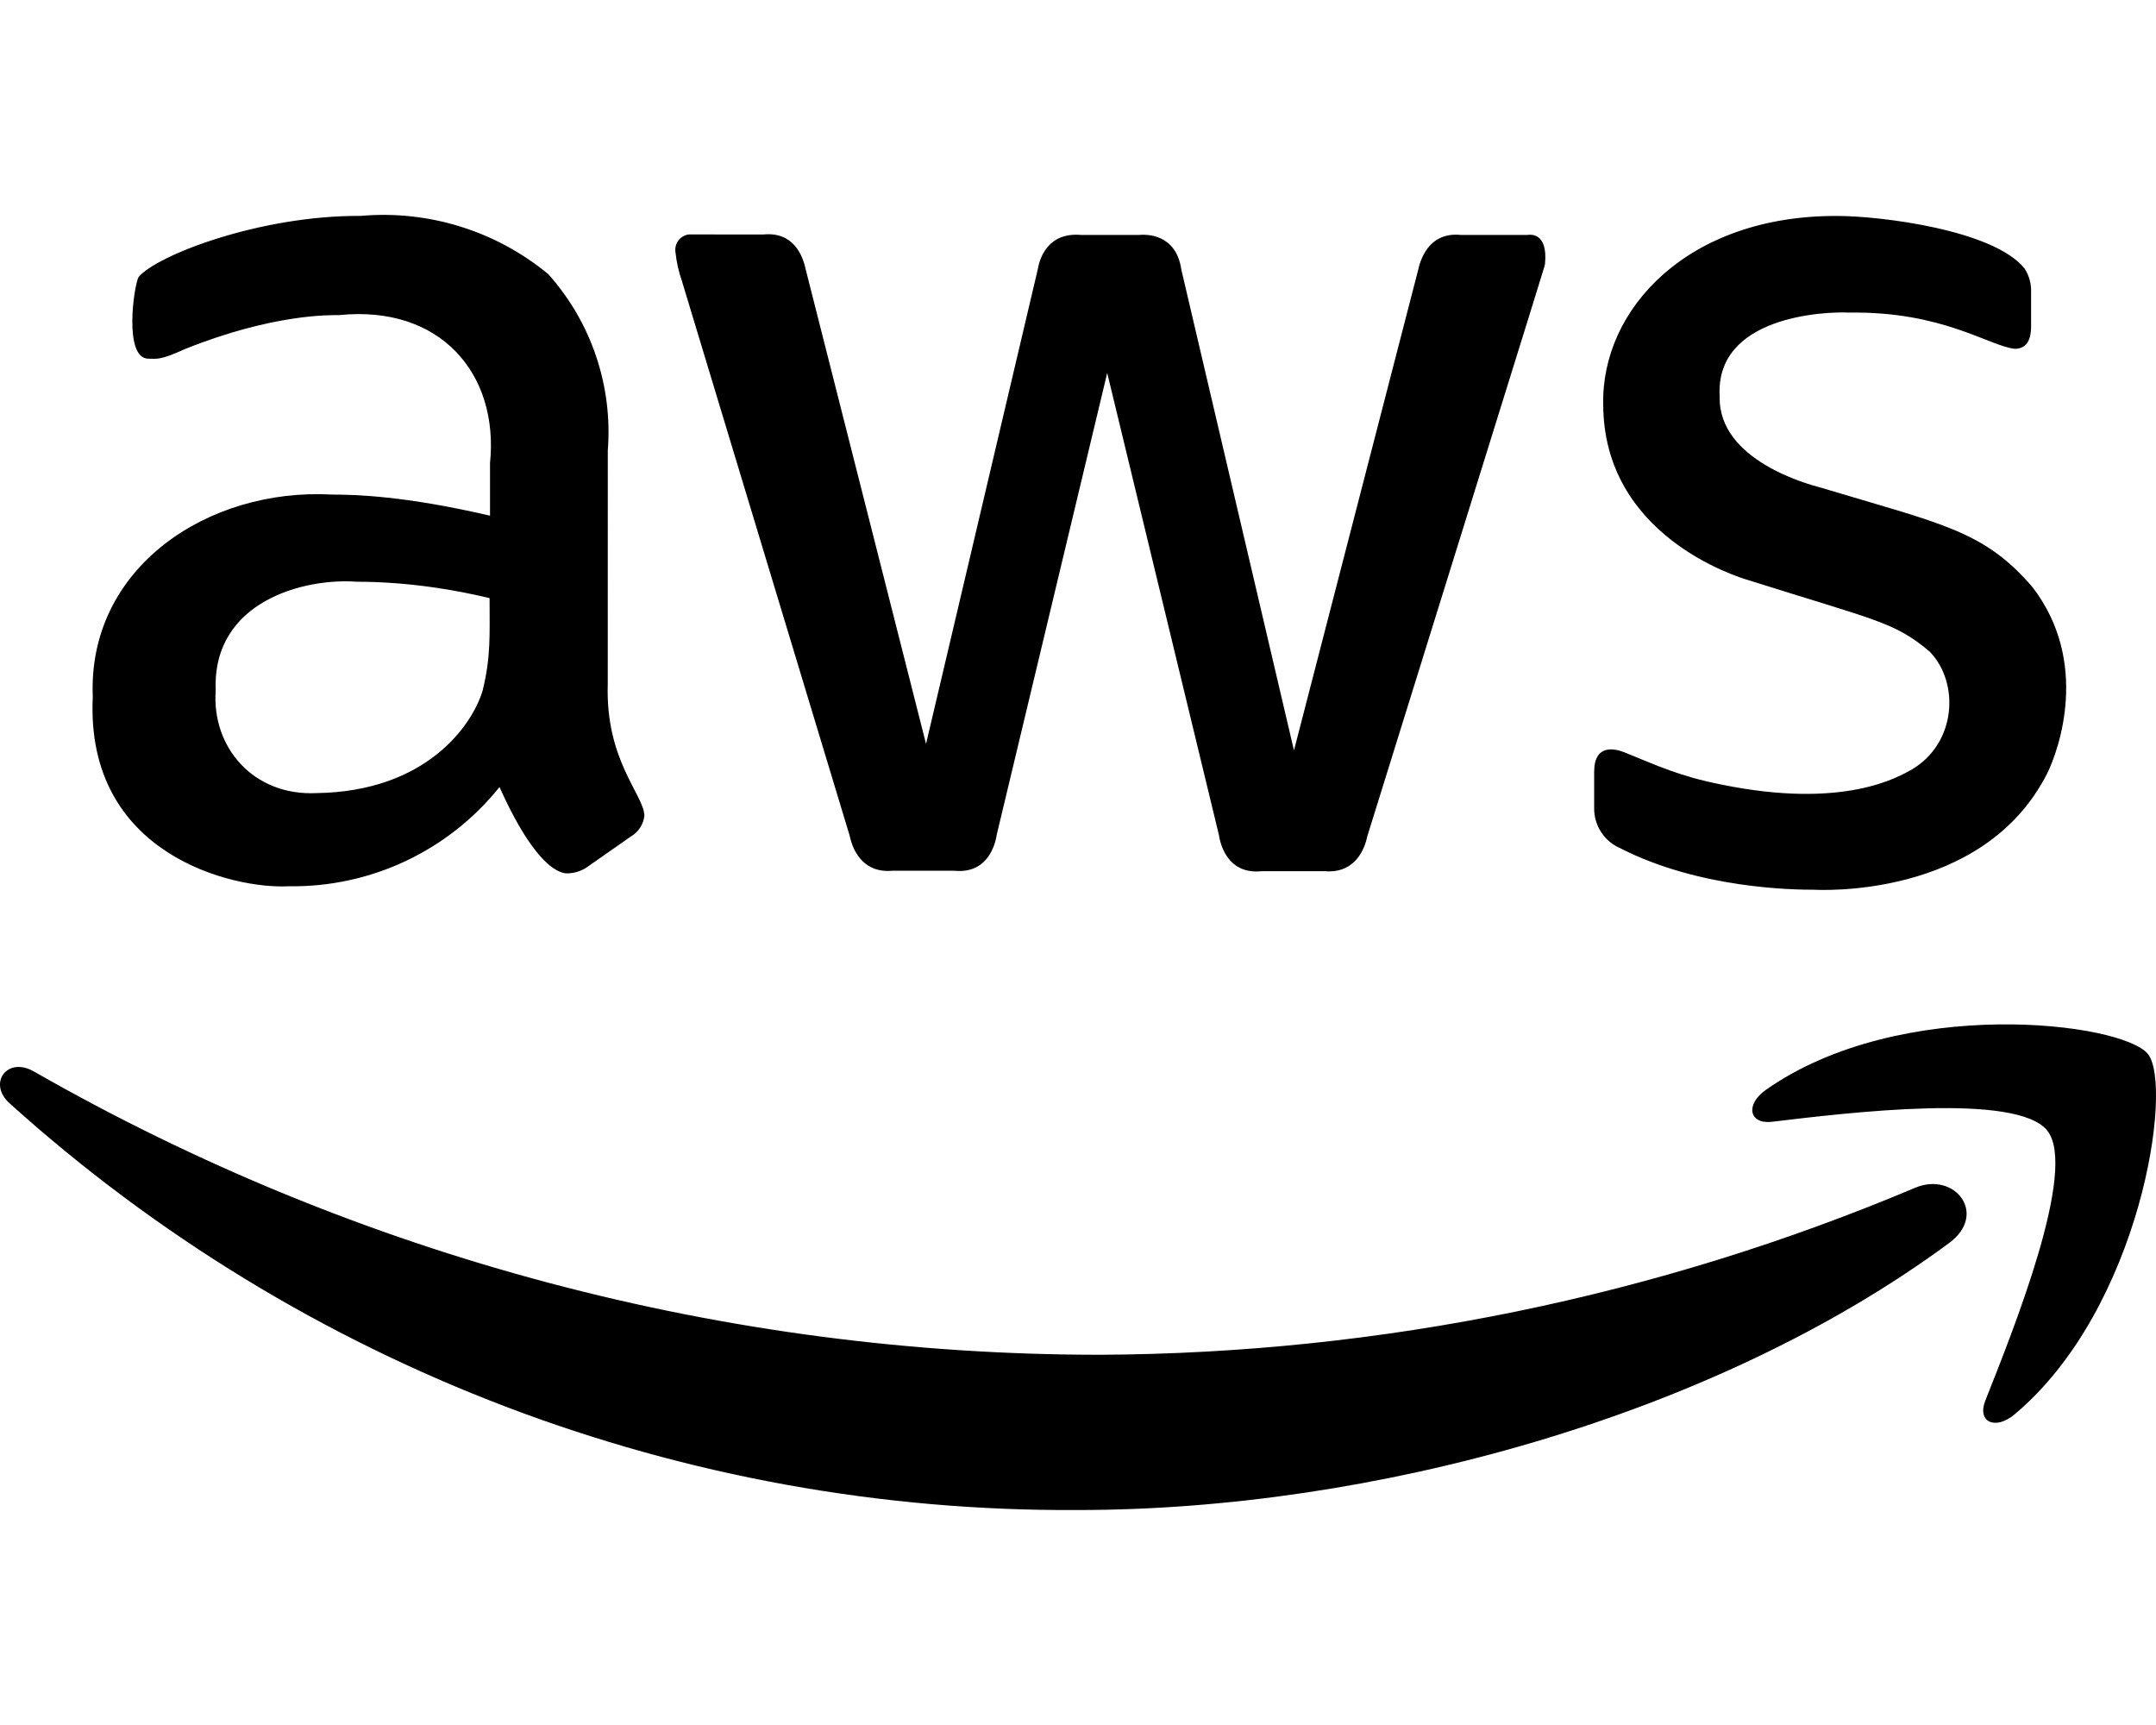
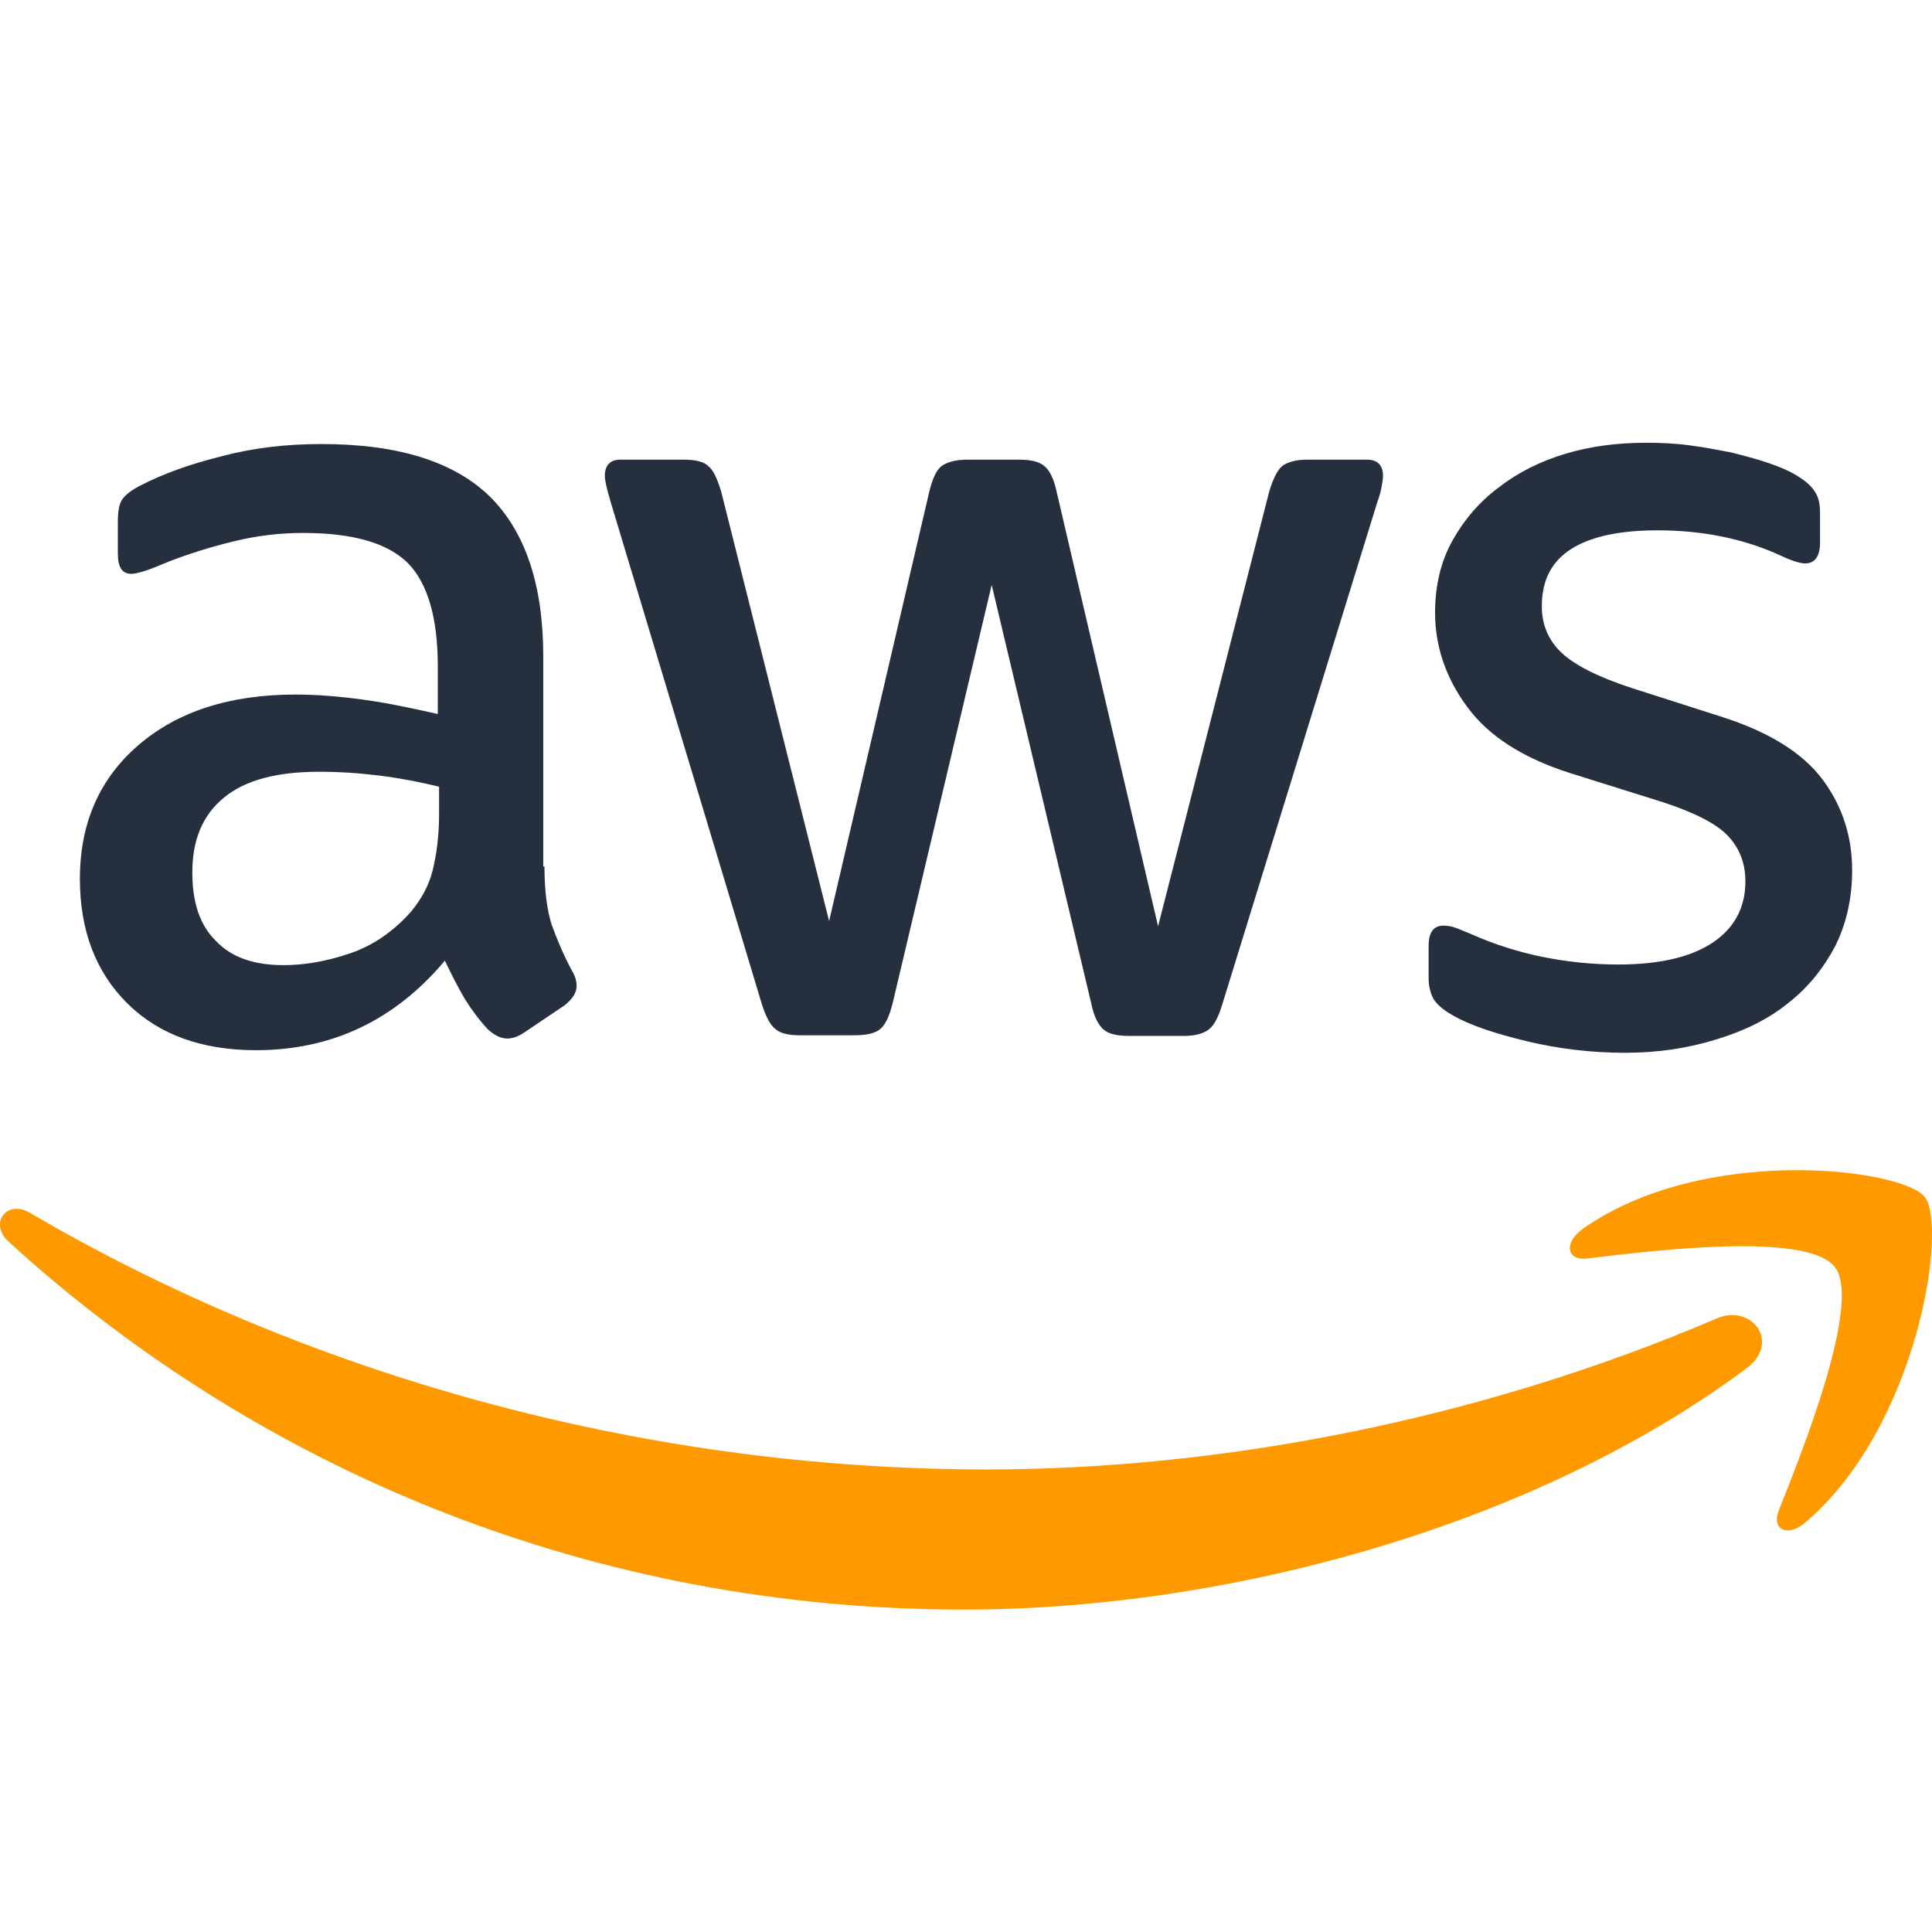
- <svg xmlns="http://www.w3.org/2000/svg" viewBox="0 0 640 512">
-   <path d="M180.41 203.01c-.72 22.65 10.6 32.68 10.88 39.05a8.164 8.164 0 0 1-4.1 6.27l-12.8 8.96a10.66 10.66 0 0 1-5.63 1.92c-.43-.02-8.19 1.83-20.48-25.61a78.608 78.608 0 0 1-62.61 29.45c-16.28.89-60.4-9.24-58.13-56.21-1.59-38.28 34.06-62.06 70.93-60.05 7.1.02 21.6.37 46.99 6.27v-15.62c2.69-26.46-14.7-46.99-44.81-43.91-2.4.01-19.4-.5-45.84 10.11-7.36 3.38-8.3 2.82-10.75 2.82-7.41 0-4.36-21.48-2.94-24.2 5.21-6.4 35.86-18.35 65.94-18.18a76.857 76.857 0 0 1 55.69 17.28 70.285 70.285 0 0 1 17.67 52.36l-.01 69.29zM93.99 235.4c32.43-.47 46.16-19.97 49.29-30.47 2.46-10.05 2.05-16.41 2.05-27.4-9.67-2.32-23.59-4.85-39.56-4.87-15.15-1.14-42.82 5.63-41.74 32.26-1.24 16.79 11.12 31.4 29.96 30.48zm170.92 23.05c-7.86.72-11.52-4.86-12.68-10.37l-49.8-164.65c-.97-2.78-1.61-5.65-1.92-8.58a4.61 4.61 0 0 1 3.86-5.25c.24-.04-2.13 0 22.25 0 8.78-.88 11.64 6.03 12.55 10.37l35.72 140.83 33.16-140.83c.53-3.22 2.94-11.07 12.8-10.24h17.16c2.17-.18 11.11-.5 12.68 10.37l33.42 142.63L420.98 80.1c.48-2.18 2.72-11.37 12.68-10.37h19.72c.85-.13 6.15-.81 5.25 8.58-.43 1.85 3.41-10.66-52.75 169.9-1.15 5.51-4.82 11.09-12.68 10.37h-18.69c-10.94 1.15-12.51-9.66-12.68-10.75L328.67 110.7l-32.78 136.99c-.16 1.09-1.73 11.9-12.68 10.75h-18.3zm273.48 5.63c-5.88.01-33.92-.3-57.36-12.29a12.802 12.802 0 0 1-7.81-11.91v-10.75c0-8.45 6.2-6.9 8.83-5.89 10.04 4.06 16.48 7.14 28.81 9.6 36.65 7.53 52.77-2.3 56.72-4.48 13.15-7.81 14.19-25.68 5.25-34.95-10.48-8.79-15.48-9.12-53.13-21-4.64-1.29-43.7-13.61-43.79-52.36-.61-28.24 25.05-56.18 69.52-55.95 12.67-.01 46.43 4.13 55.57 15.62 1.35 2.09 2.02 4.55 1.92 7.04v10.11c0 4.44-1.62 6.66-4.87 6.66-7.71-.86-21.39-11.17-49.16-10.75-6.89-.36-39.89.91-38.41 24.97-.43 18.96 26.61 26.07 29.7 26.89 36.46 10.97 48.65 12.79 63.12 29.58 17.14 22.25 7.9 48.3 4.35 55.44-19.08 37.49-68.42 34.44-69.26 34.42zm40.2 104.86c-70.03 51.72-171.69 79.25-258.49 79.25A469.127 469.127 0 0 1 2.83 327.46c-6.53-5.89-.77-13.96 7.17-9.47a637.37 637.37 0 0 0 316.88 84.12 630.22 630.22 0 0 0 241.59-49.55c11.78-5 21.77 7.8 10.12 16.38zm29.19-33.29c-8.96-11.52-59.28-5.38-81.81-2.69-6.79.77-7.94-5.12-1.79-9.47 40.07-28.17 105.88-20.1 113.44-10.63 7.55 9.47-2.05 75.41-39.56 106.91-5.76 4.87-11.27 2.3-8.71-4.1 8.44-21.25 27.39-68.49 18.43-80.02z" />
+ <svg xmlns="http://www.w3.org/2000/svg" viewBox="0 0 48 48" width="144px" height="144px">
+   <path fill="#252f3e" d="M13.527,21.529c0,0.597,0.064,1.08,0.176,1.435c0.128,0.355,0.287,0.742,0.511,1.161 c0.08,0.129,0.112,0.258,0.112,0.371c0,0.161-0.096,0.322-0.303,0.484l-1.006,0.677c-0.144,0.097-0.287,0.145-0.415,0.145 c-0.16,0-0.319-0.081-0.479-0.226c-0.224-0.242-0.415-0.5-0.575-0.758c-0.16-0.274-0.319-0.58-0.495-0.951 c-1.245,1.483-2.81,2.225-4.694,2.225c-1.341,0-2.411-0.387-3.193-1.161s-1.181-1.806-1.181-3.096c0-1.37,0.479-2.483,1.453-3.321 s2.267-1.258,3.911-1.258c0.543,0,1.102,0.048,1.692,0.129s1.197,0.21,1.836,0.355v-1.177c0-1.225-0.255-2.08-0.75-2.58 c-0.511-0.5-1.373-0.742-2.602-0.742c-0.559,0-1.133,0.064-1.724,0.21c-0.591,0.145-1.165,0.322-1.724,0.548 c-0.255,0.113-0.447,0.177-0.559,0.21c-0.112,0.032-0.192,0.048-0.255,0.048c-0.224,0-0.335-0.161-0.335-0.5v-0.79 c0-0.258,0.032-0.451,0.112-0.564c0.08-0.113,0.224-0.226,0.447-0.339c0.559-0.29,1.229-0.532,2.012-0.726 c0.782-0.21,1.612-0.306,2.49-0.306c1.9,0,3.289,0.435,4.183,1.306c0.878,0.871,1.325,2.193,1.325,3.966v5.224H13.527z M7.045,23.979c0.527,0,1.07-0.097,1.644-0.29c0.575-0.193,1.086-0.548,1.517-1.032c0.255-0.306,0.447-0.645,0.543-1.032 c0.096-0.387,0.16-0.855,0.16-1.403v-0.677c-0.463-0.113-0.958-0.21-1.469-0.274c-0.511-0.064-1.006-0.097-1.501-0.097 c-1.07,0-1.852,0.21-2.379,0.645s-0.782,1.048-0.782,1.854c0,0.758,0.192,1.322,0.591,1.709 C5.752,23.786,6.311,23.979,7.045,23.979z M19.865,25.721c-0.287,0-0.479-0.048-0.607-0.161c-0.128-0.097-0.239-0.322-0.335-0.629 l-3.752-12.463c-0.096-0.322-0.144-0.532-0.144-0.645c0-0.258,0.128-0.403,0.383-0.403h1.565c0.303,0,0.511,0.048,0.623,0.161 c0.128,0.097,0.223,0.322,0.319,0.629l2.682,10.674l2.49-10.674c0.08-0.322,0.176-0.532,0.303-0.629 c0.128-0.097,0.351-0.161,0.639-0.161h1.277c0.303,0,0.511,0.048,0.639,0.161c0.128,0.097,0.239,0.322,0.303,0.629l2.522,10.803 l2.762-10.803c0.096-0.322,0.208-0.532,0.319-0.629c0.128-0.097,0.335-0.161,0.623-0.161h1.485c0.255,0,0.399,0.129,0.399,0.403 c0,0.081-0.016,0.161-0.032,0.258s-0.048,0.226-0.112,0.403l-3.847,12.463c-0.096,0.322-0.208,0.532-0.335,0.629 s-0.335,0.161-0.607,0.161h-1.373c-0.303,0-0.511-0.048-0.639-0.161c-0.128-0.113-0.239-0.322-0.303-0.645l-2.474-10.4 L22.18,24.915c-0.08,0.322-0.176,0.532-0.303,0.645c-0.128,0.113-0.351,0.161-0.639,0.161H19.865z M40.379,26.156 c-0.83,0-1.66-0.097-2.458-0.29c-0.798-0.193-1.421-0.403-1.836-0.645c-0.255-0.145-0.431-0.306-0.495-0.451 c-0.064-0.145-0.096-0.306-0.096-0.451v-0.822c0-0.339,0.128-0.5,0.367-0.5c0.096,0,0.192,0.016,0.287,0.048 c0.096,0.032,0.239,0.097,0.399,0.161c0.543,0.242,1.133,0.435,1.756,0.564c0.639,0.129,1.261,0.193,1.9,0.193 c1.006,0,1.788-0.177,2.331-0.532c0.543-0.355,0.83-0.871,0.83-1.532c0-0.451-0.144-0.822-0.431-1.129 c-0.287-0.306-0.83-0.58-1.612-0.838l-2.315-0.726c-1.165-0.371-2.027-0.919-2.554-1.645c-0.527-0.709-0.798-1.499-0.798-2.338 c0-0.677,0.144-1.274,0.431-1.79s0.671-0.967,1.149-1.322c0.479-0.371,1.022-0.645,1.66-0.838C39.533,11.081,40.203,11,40.906,11 c0.351,0,0.718,0.016,1.07,0.064c0.367,0.048,0.702,0.113,1.038,0.177c0.319,0.081,0.623,0.161,0.91,0.258s0.511,0.193,0.671,0.29 c0.224,0.129,0.383,0.258,0.479,0.403c0.096,0.129,0.144,0.306,0.144,0.532v0.758c0,0.339-0.128,0.516-0.367,0.516 c-0.128,0-0.335-0.064-0.607-0.193c-0.91-0.419-1.932-0.629-3.065-0.629c-0.91,0-1.628,0.145-2.123,0.451 c-0.495,0.306-0.75,0.774-0.75,1.435c0,0.451,0.16,0.838,0.479,1.145c0.319,0.306,0.91,0.613,1.756,0.887l2.267,0.726 c1.149,0.371,1.98,0.887,2.474,1.548s0.734,1.419,0.734,2.257c0,0.693-0.144,1.322-0.415,1.87 c-0.287,0.548-0.671,1.032-1.165,1.419c-0.495,0.403-1.086,0.693-1.772,0.903C41.943,26.043,41.193,26.156,40.379,26.156z" />
+   <path fill="#f90" d="M43.396,33.992c-5.252,3.918-12.883,5.998-19.445,5.998c-9.195,0-17.481-3.434-23.739-9.142 c-0.495-0.451-0.048-1.064,0.543-0.709c6.769,3.966,15.118,6.369,23.755,6.369c5.827,0,12.229-1.225,18.119-3.741 C43.508,32.364,44.258,33.347,43.396,33.992z M45.583,31.477c-0.671-0.871-4.438-0.419-6.146-0.21 c-0.511,0.064-0.591-0.387-0.128-0.726c3.001-2.128,7.934-1.516,8.509-0.806c0.575,0.726-0.16,5.708-2.969,8.094 c-0.431,0.371-0.846,0.177-0.655-0.306C44.833,35.927,46.254,32.331,45.583,31.477z" />
</svg>
